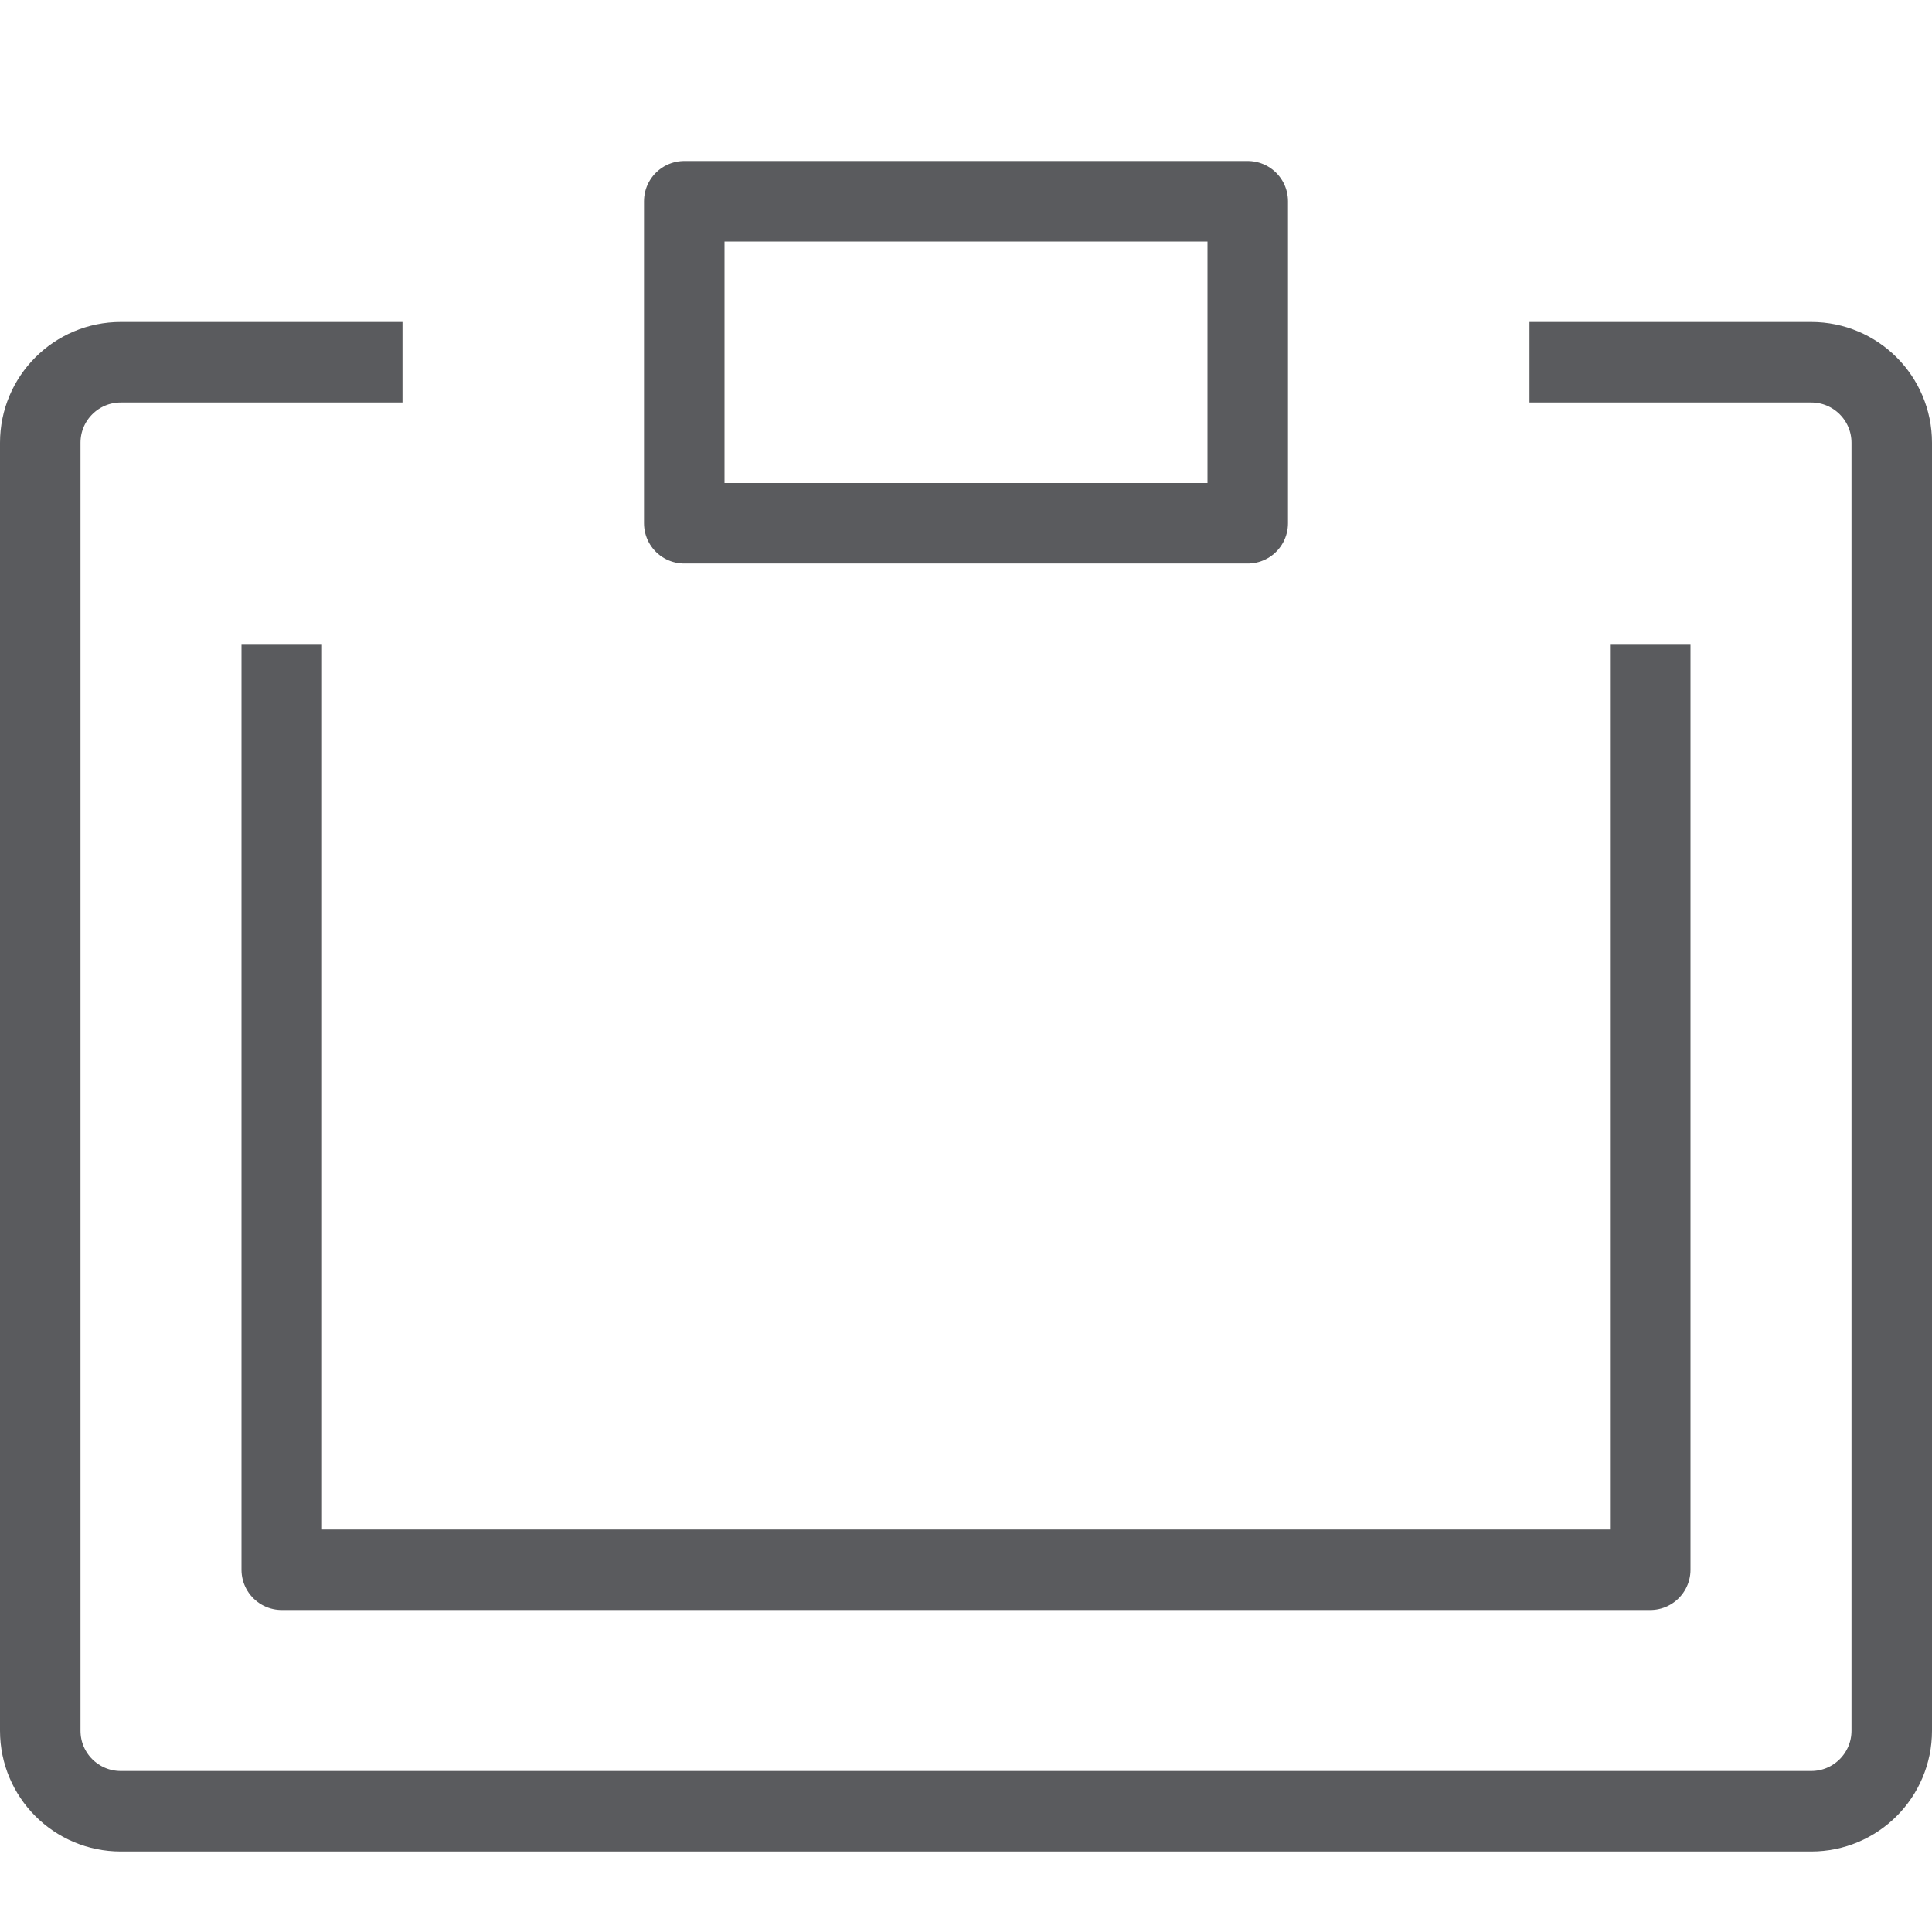
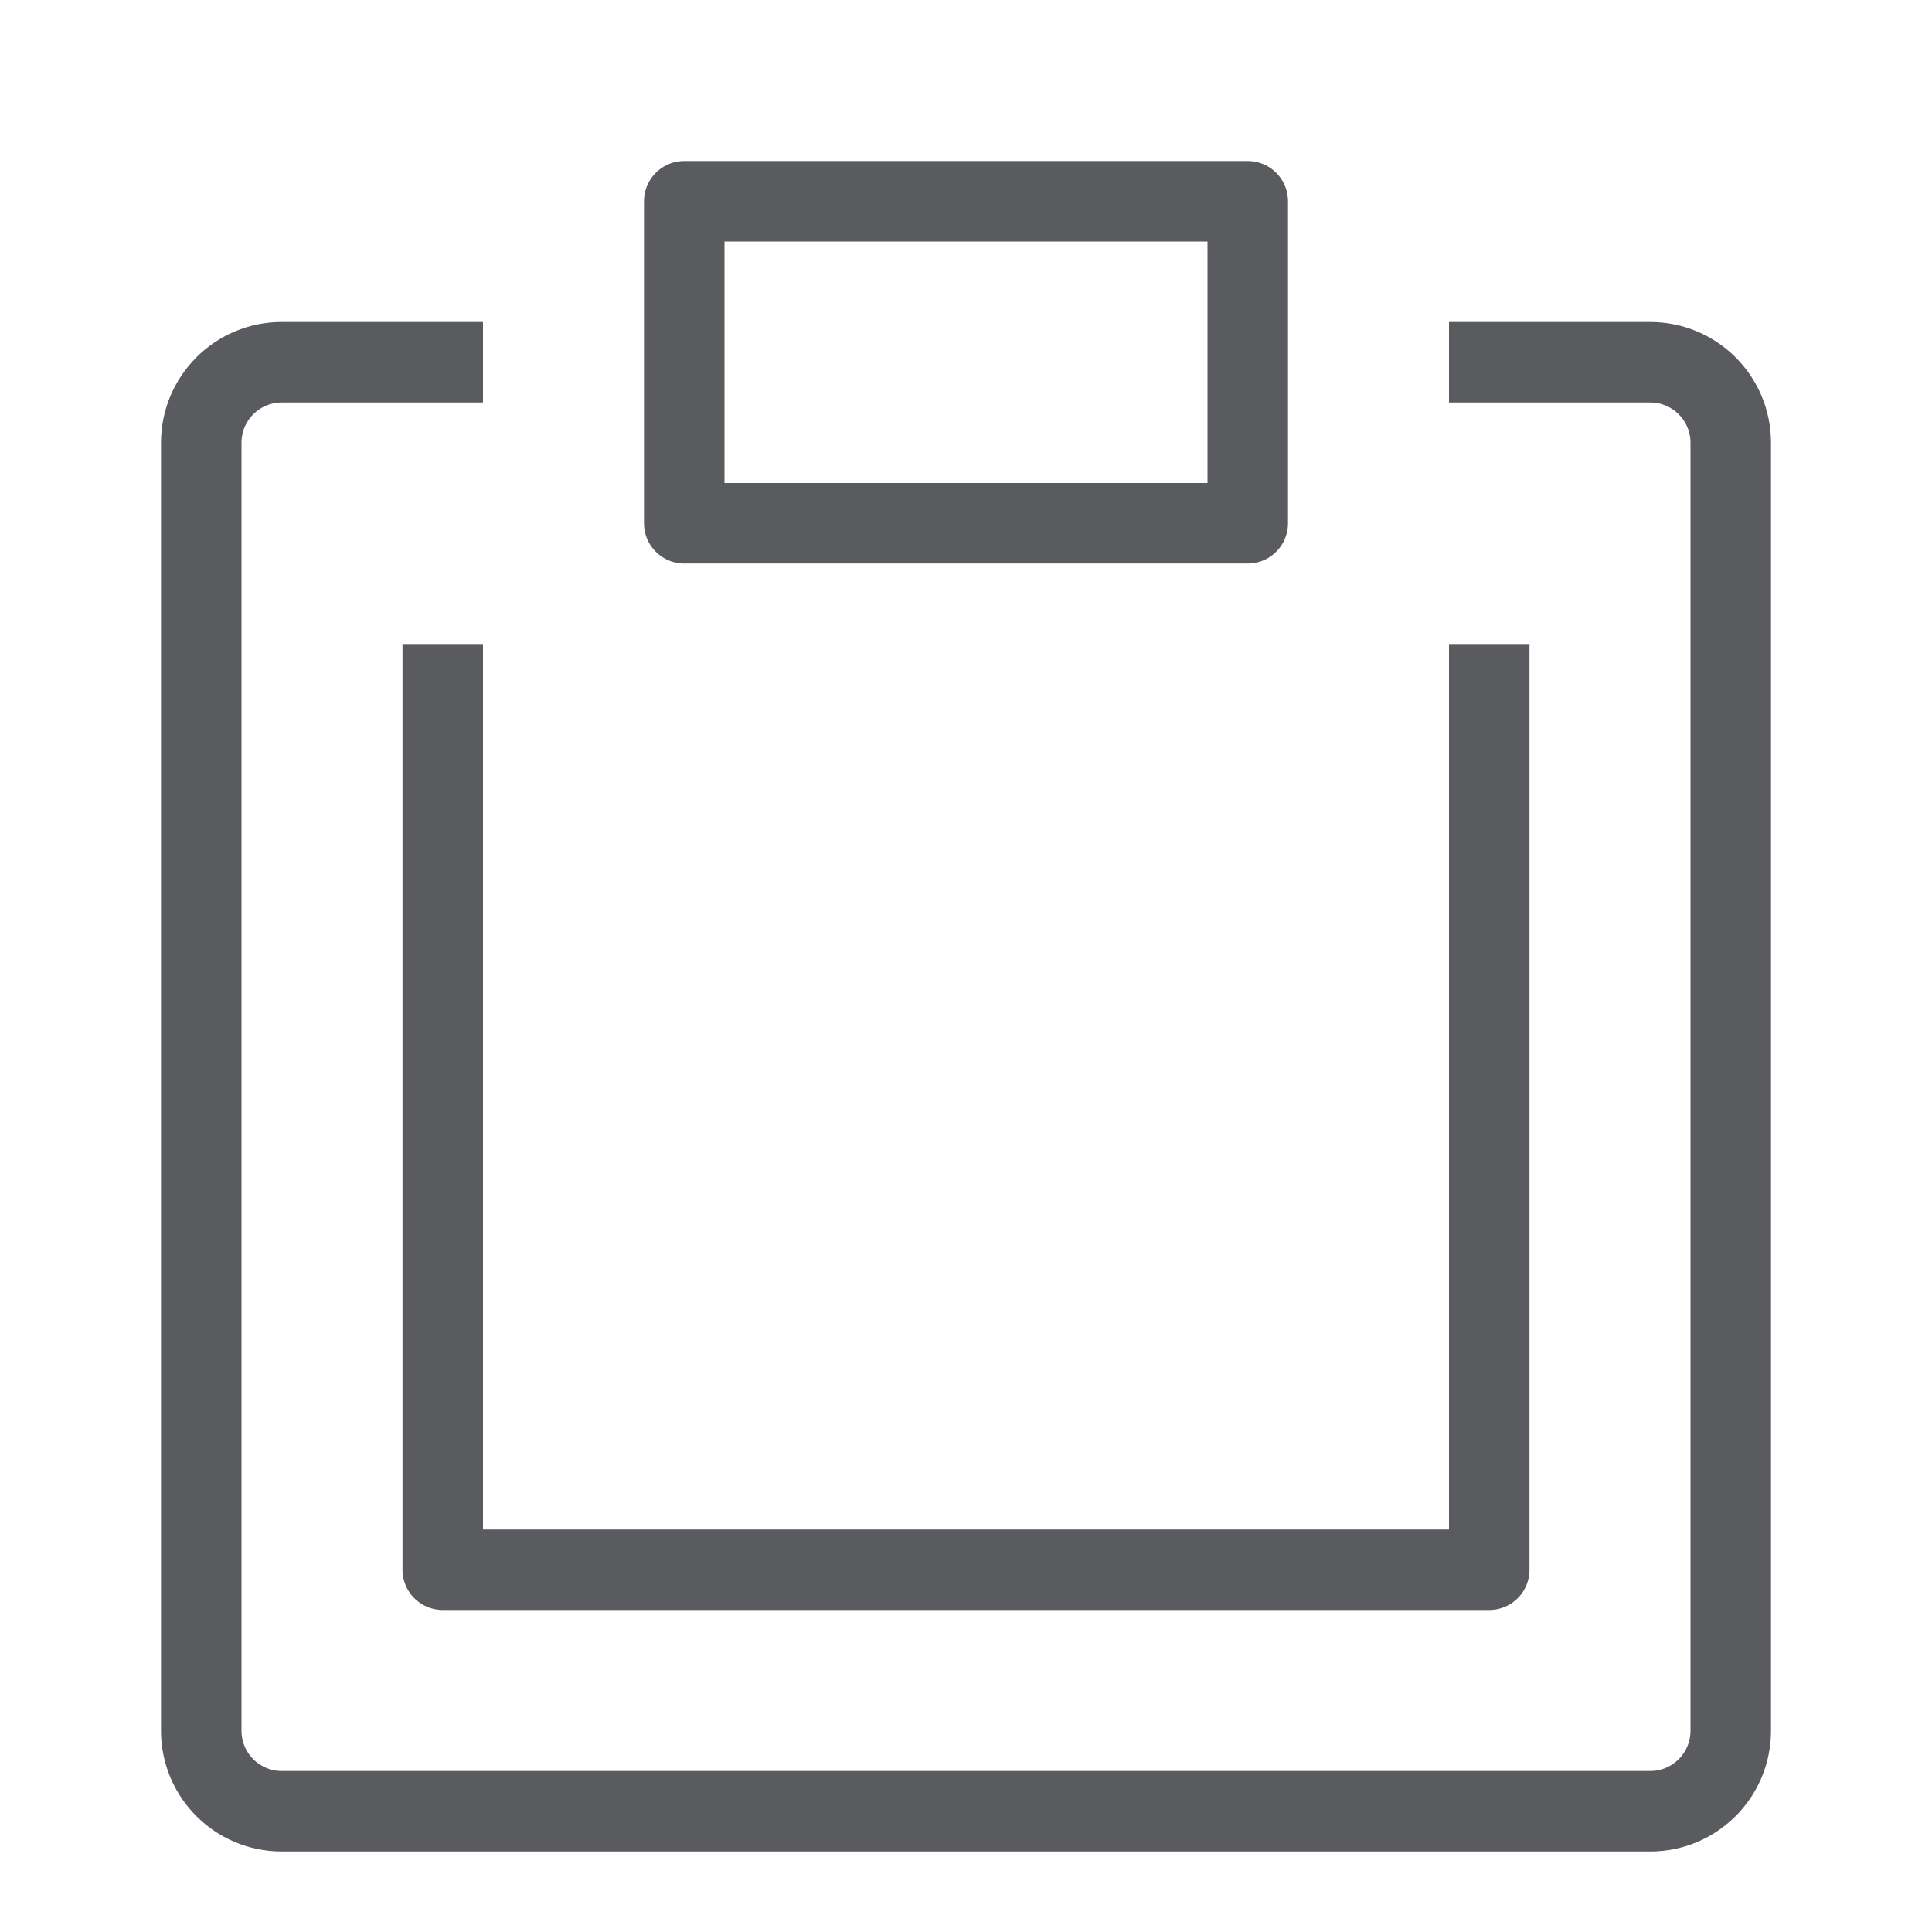
<svg xmlns="http://www.w3.org/2000/svg" id="Layer_1" data-name="Layer 1" viewBox="0 0 24 24">
  <rect x="8.5" y="2.5" width="7" height="4" style="fill:none;stroke:#5a5b5e;stroke-linecap:square;stroke-linejoin:round" />
-   <path d="M4.5,4.5h-3a1,1,0,0,0-1,1v16a1,1,0,0,0,1,1h21a1,1,0,0,0,1-1V5.5a1,1,0,0,0-1-1h-3" style="fill:none;stroke:#5a5b5e;stroke-linecap:square;stroke-linejoin:round" />
-   <polyline points="20.5 8.5 20.5 19.5 3.5 19.5 3.5 8.5" style="fill:none;stroke:#5a5b5e;stroke-linecap:square;stroke-linejoin:round" />
+   <path d="M5.5,4.5h-2a1,1,0,0,0-1,1v16a1,1,0,0,0,1,1h17a1,1,0,0,0,1-1V5.5a1,1,0,0,0-1-1h-2" style="fill:none;stroke:#5a5b5e;stroke-linecap:square;stroke-linejoin:round" />
+   <polyline points="18.5 8.5 18.5 19.5 5.5 19.5 5.5 8.5" style="fill:none;stroke:#5a5b5e;stroke-linecap:square;stroke-linejoin:round" />
</svg>
